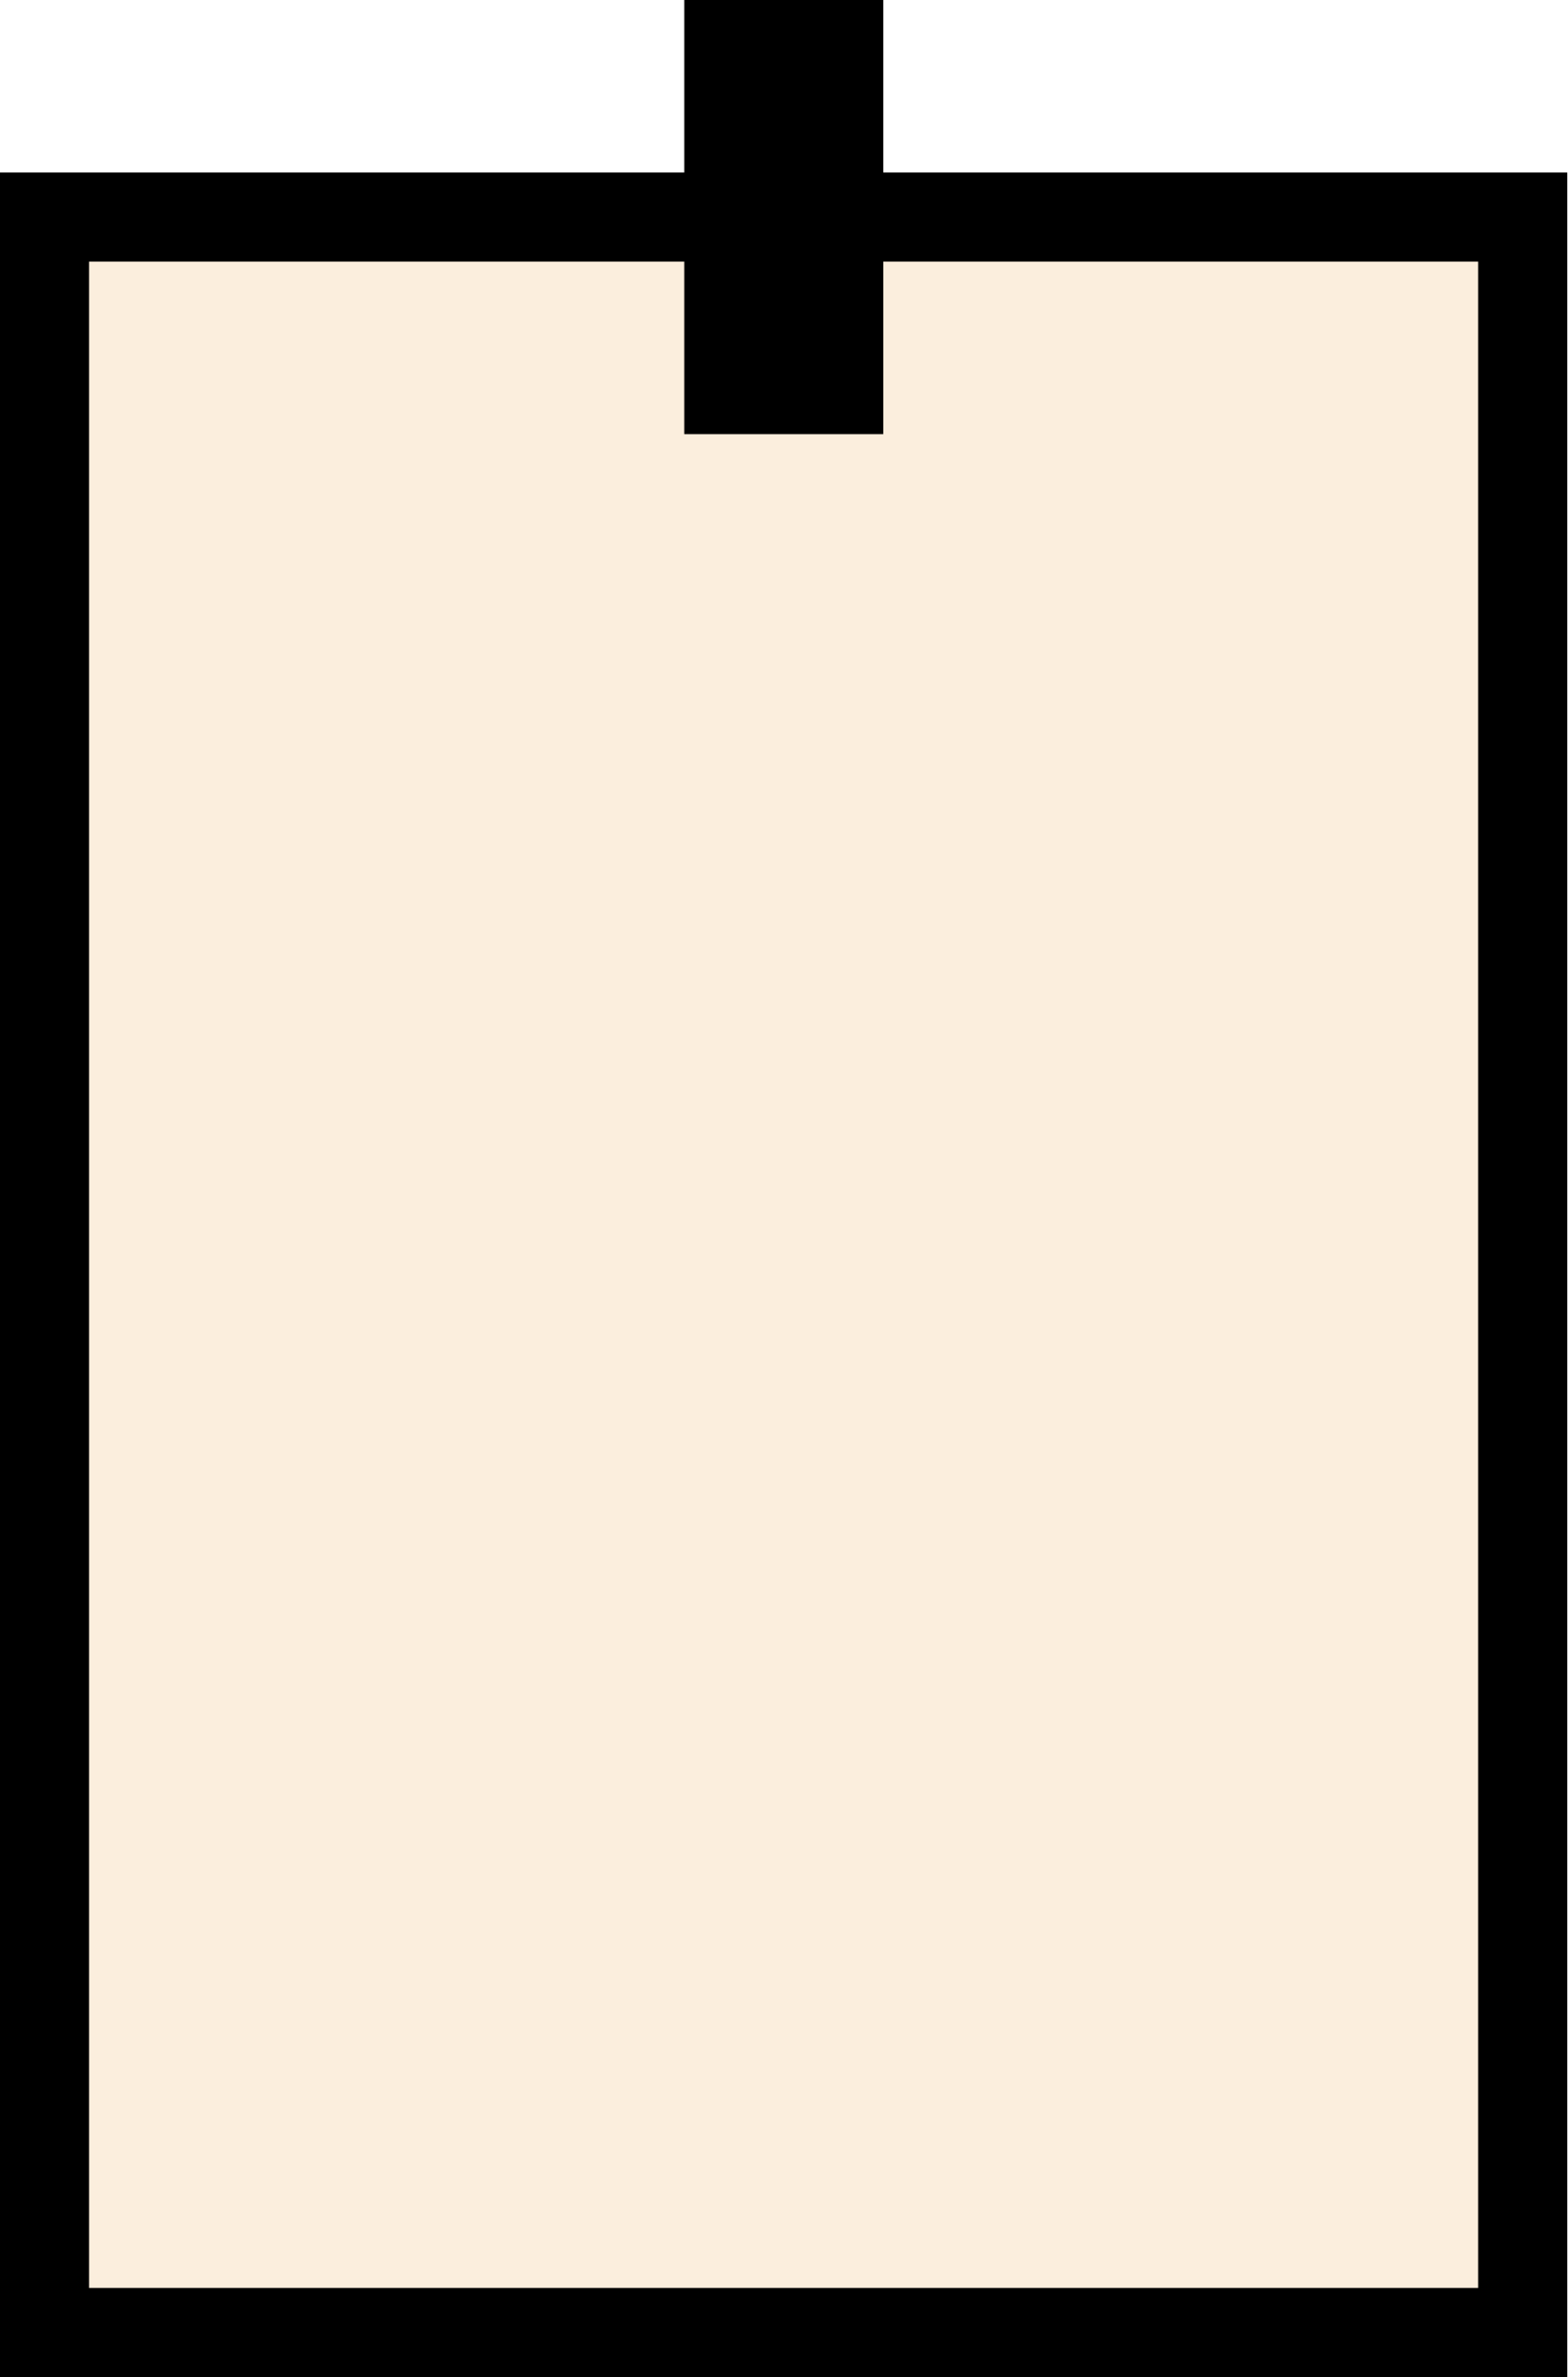
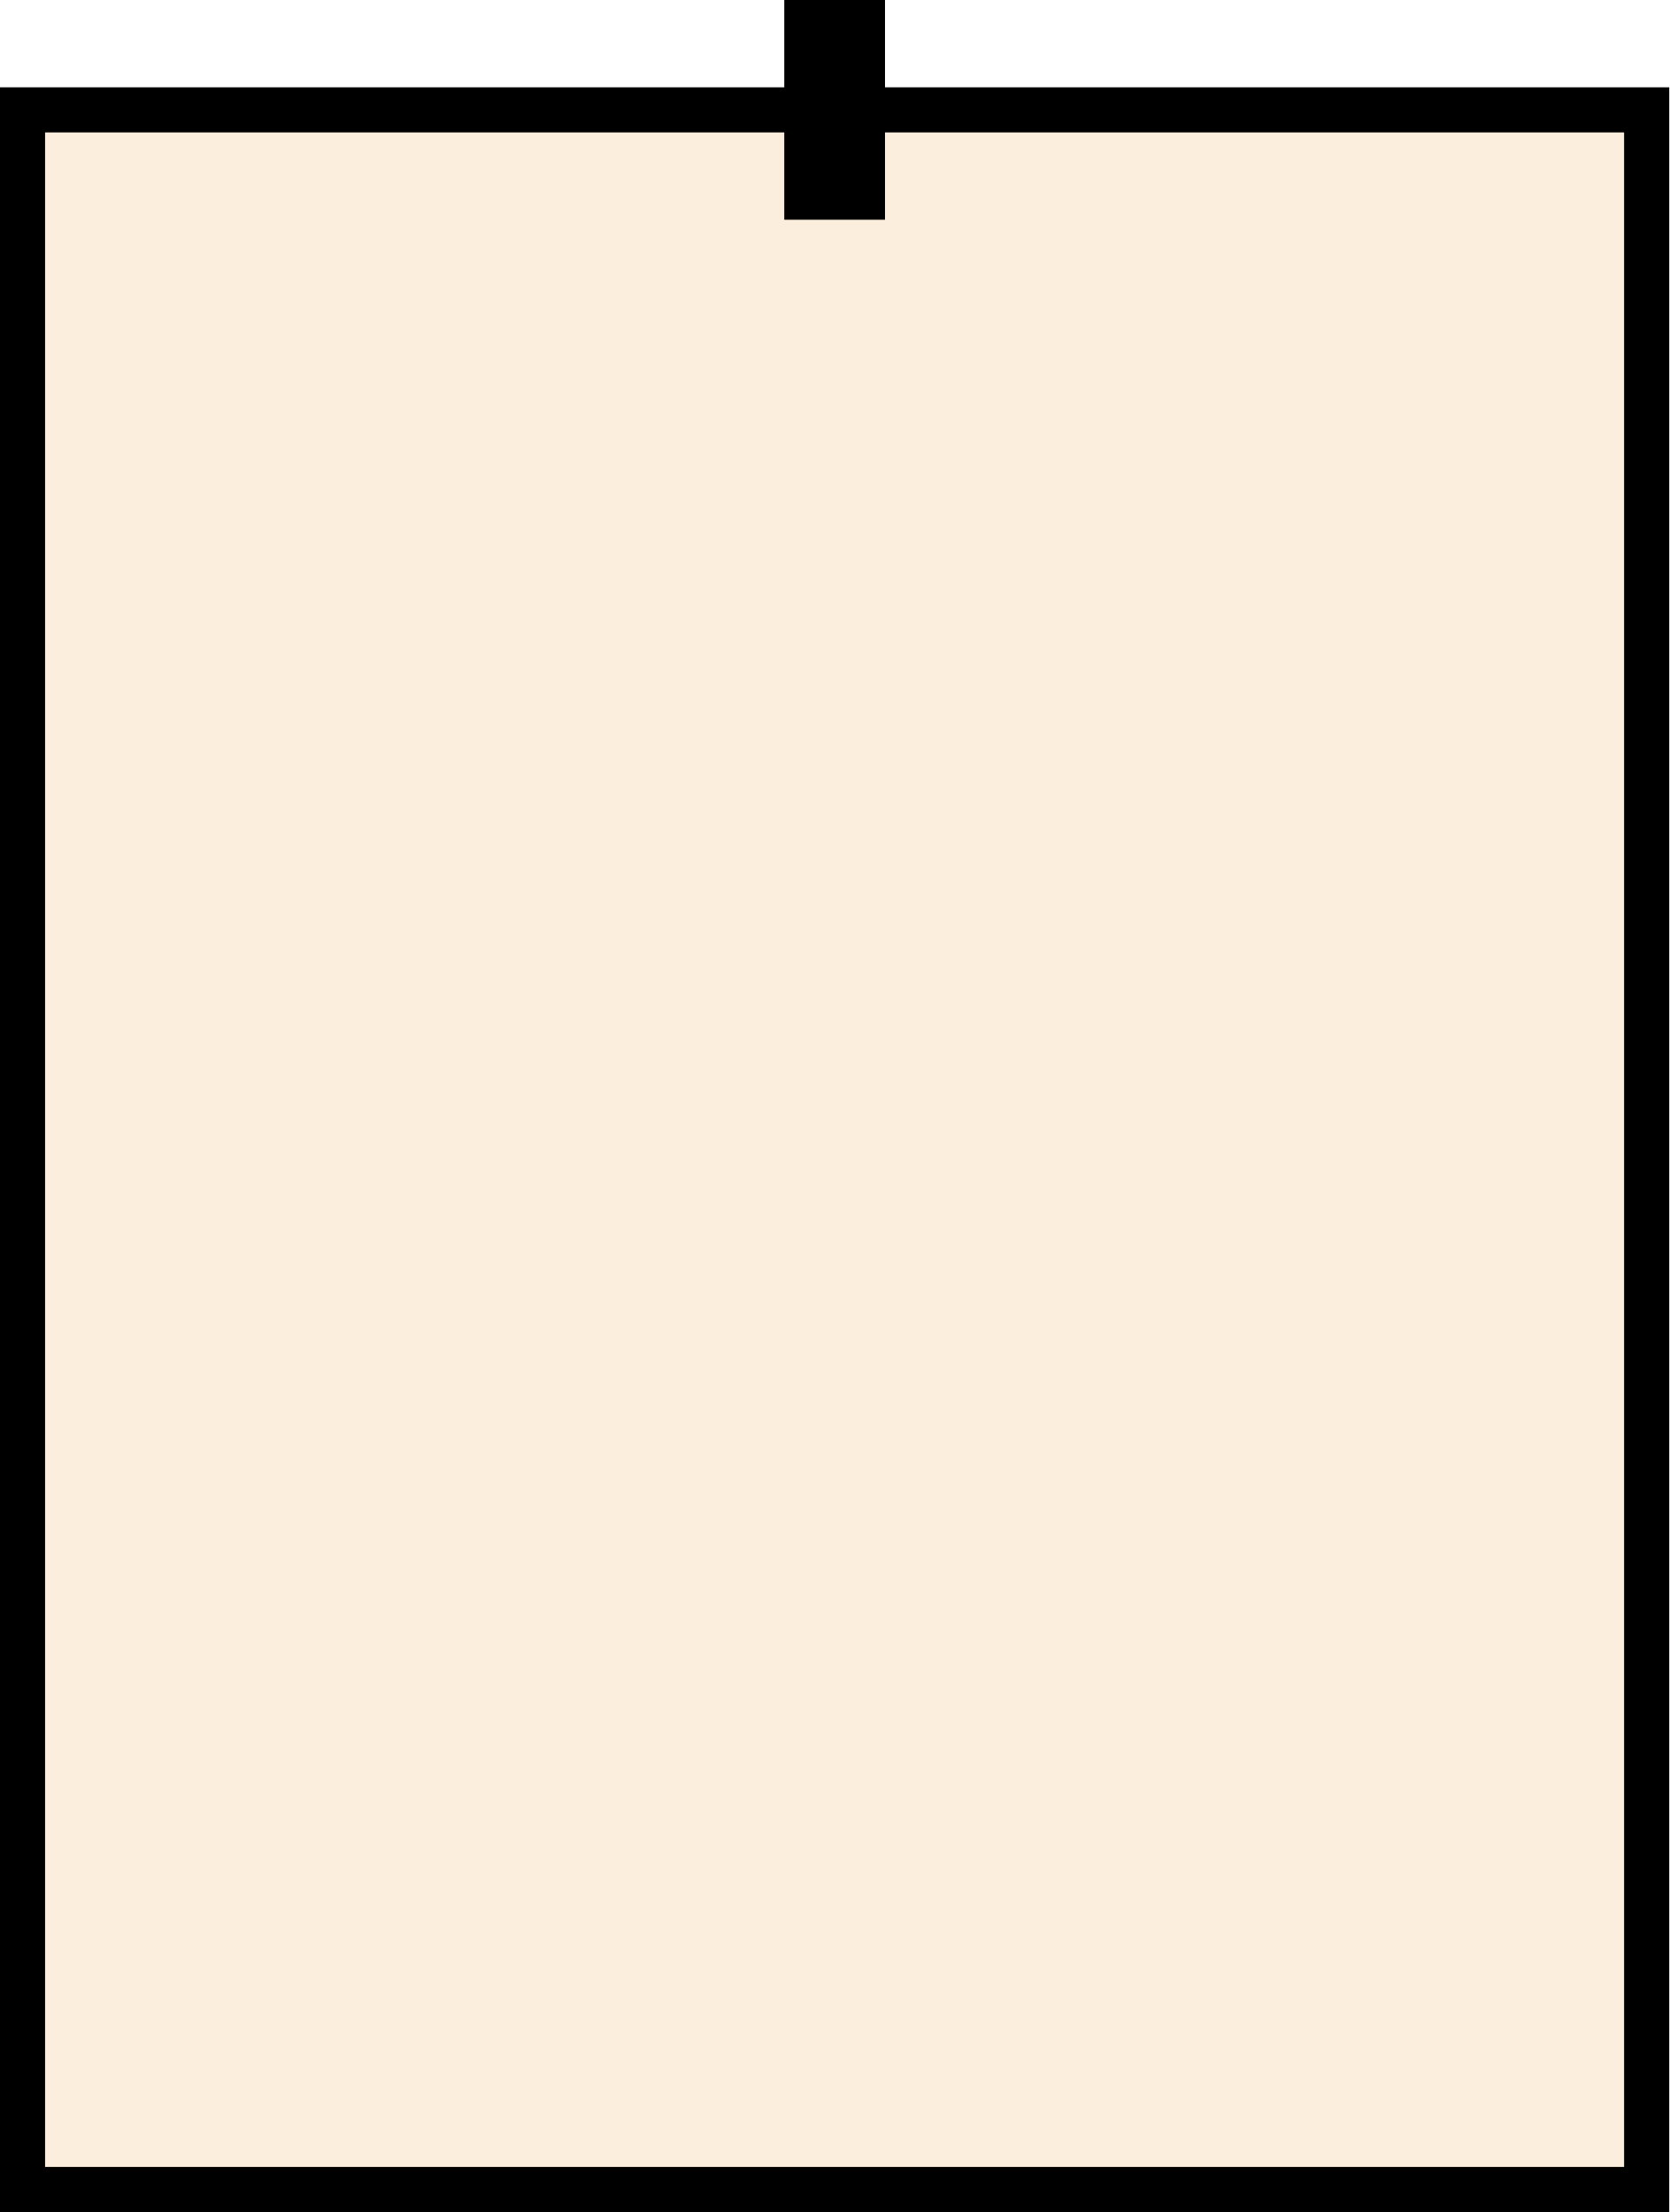
- <svg xmlns="http://www.w3.org/2000/svg" id="_图层_2" viewBox="0 0 99.71 151.23">
+ <svg xmlns="http://www.w3.org/2000/svg" id="_图层_2" viewBox="0 0 209.78 278.05">
  <defs>
    <style>.cls-1{fill:#fbeedd;stroke:#000;stroke-miterlimit:10;stroke-width:5.67px;}</style>
  </defs>
  <g id="_講座変更完了画面">
-     <rect class="cls-1" x="2.83" y="13.81" width="94.04" height="134.59" />
-     <rect x="43.53" width="12.66" height="27.62" />
+     <rect class="cls-1" x="2.83" y="13.81" width="204.11" height="261.41" />
+     <rect x="98.56" width="12.66" height="27.62" />
  </g>
</svg>
